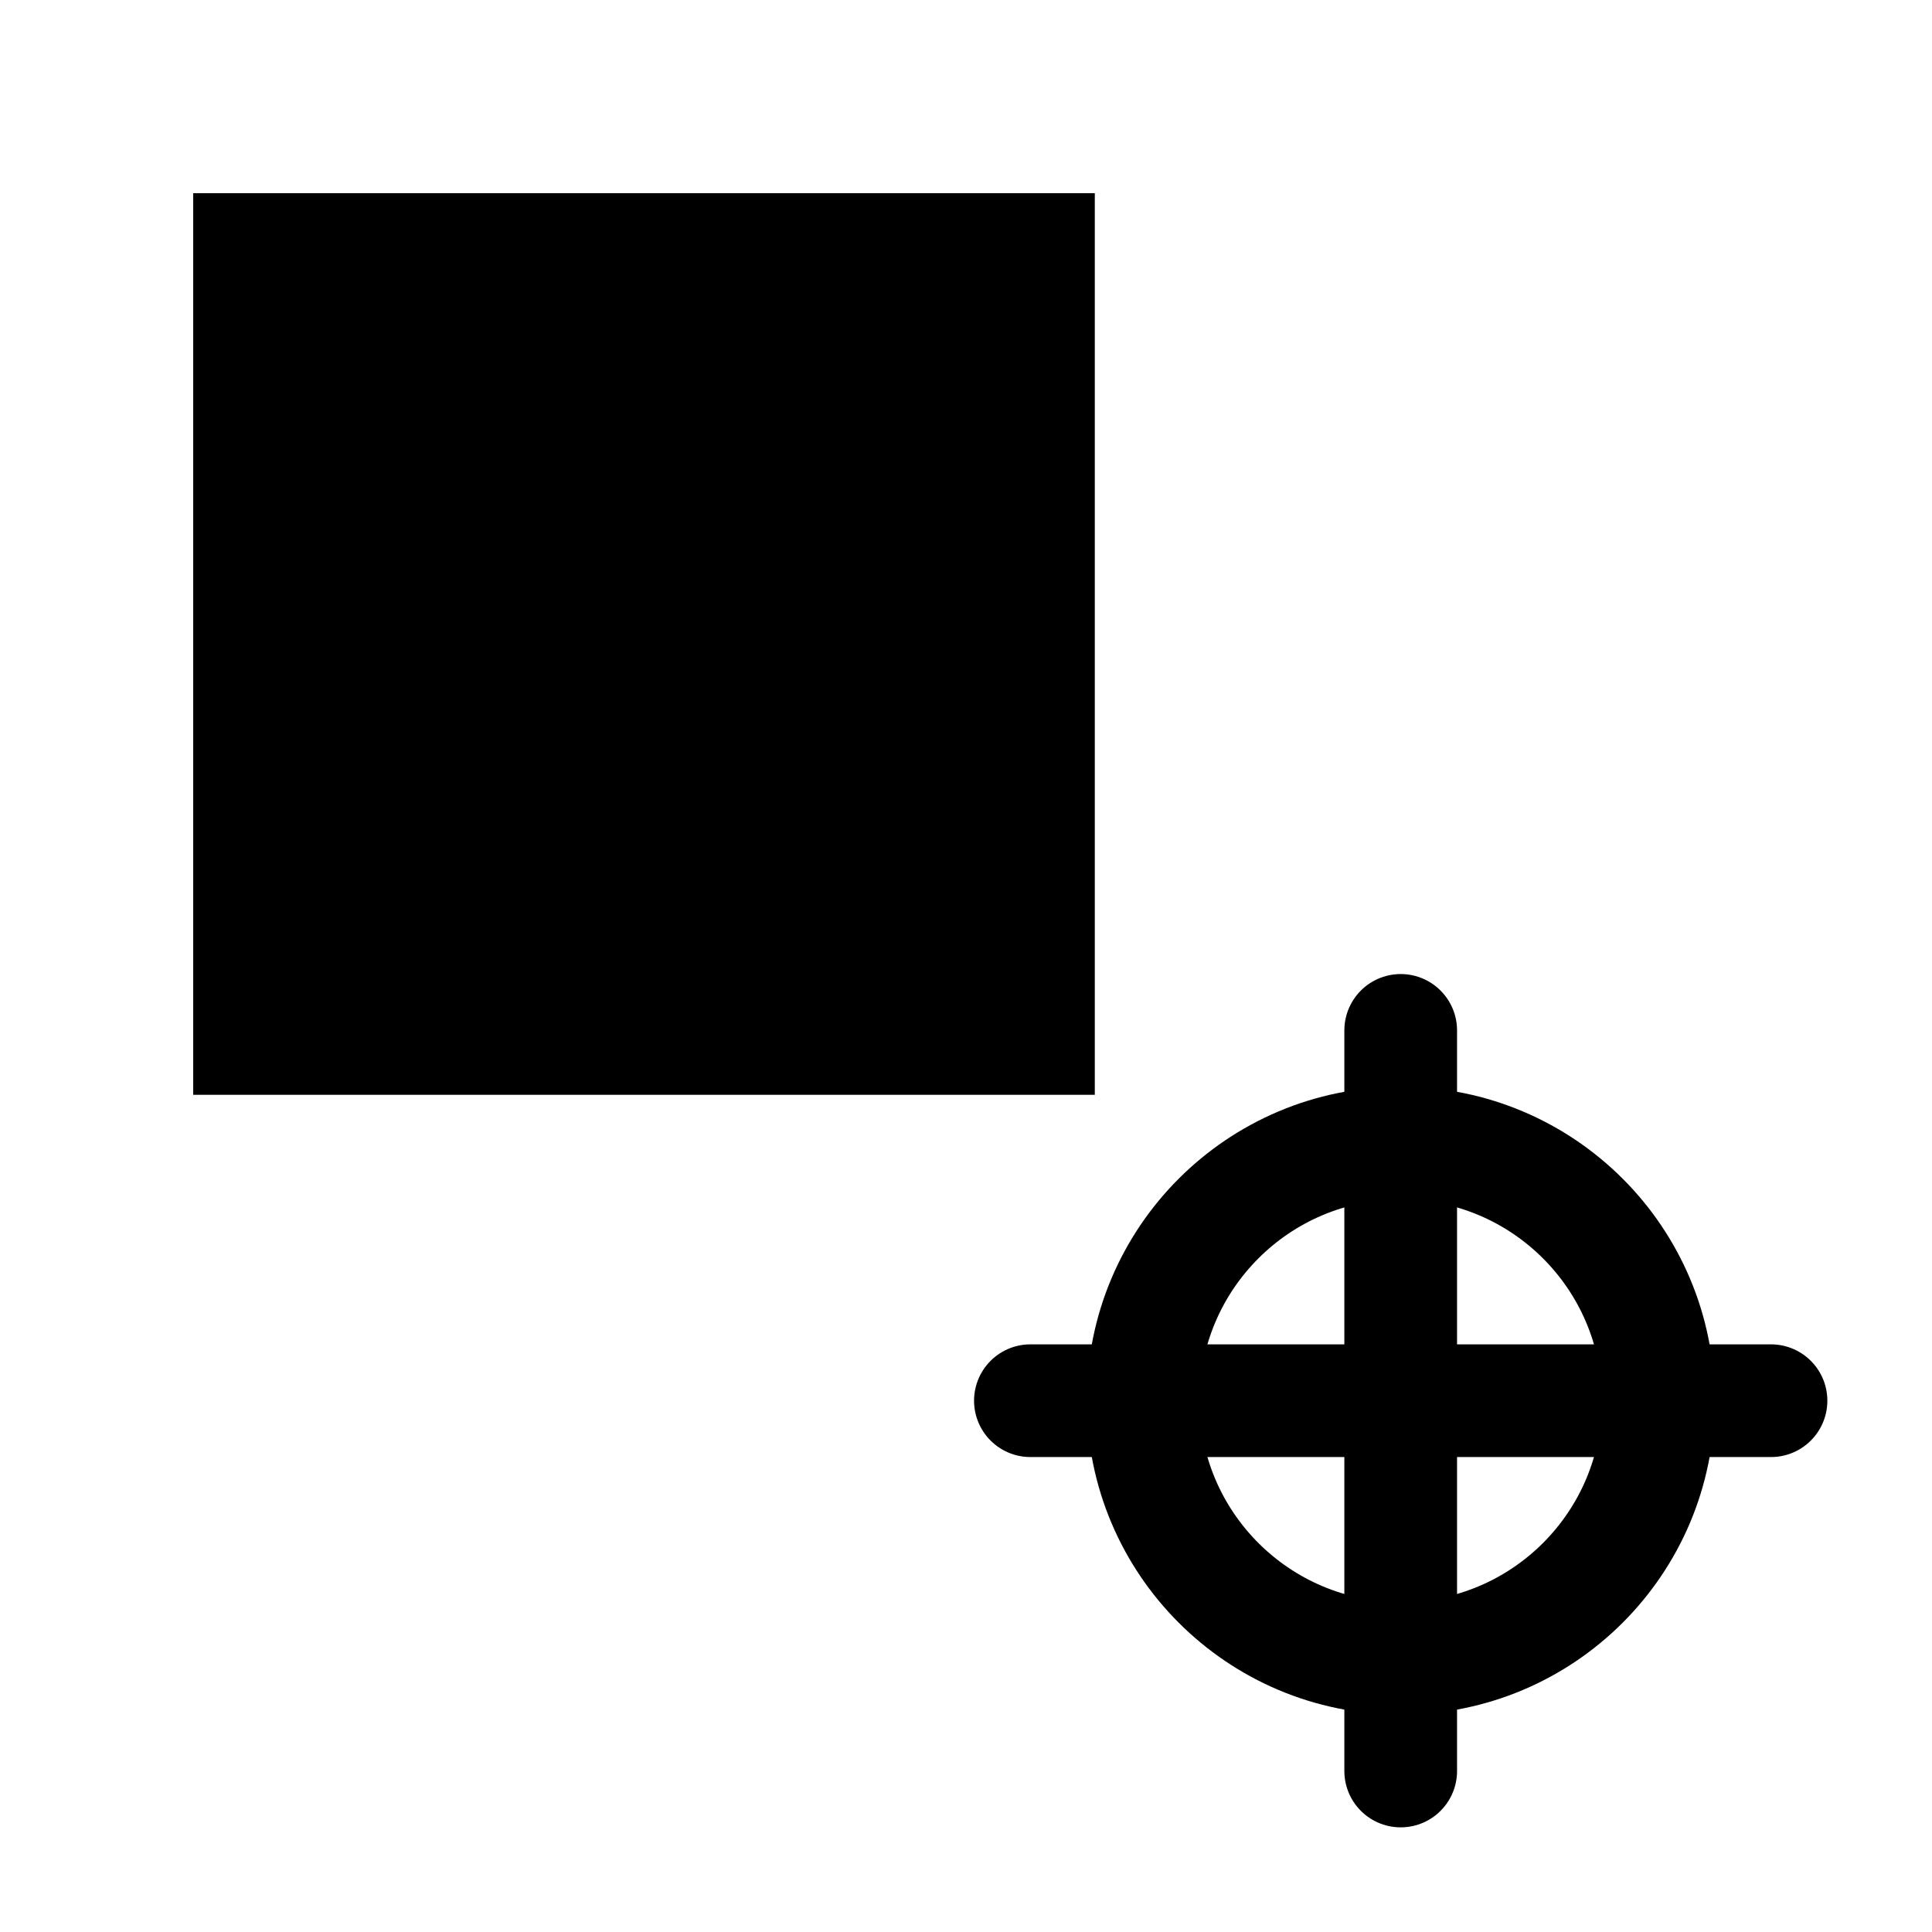
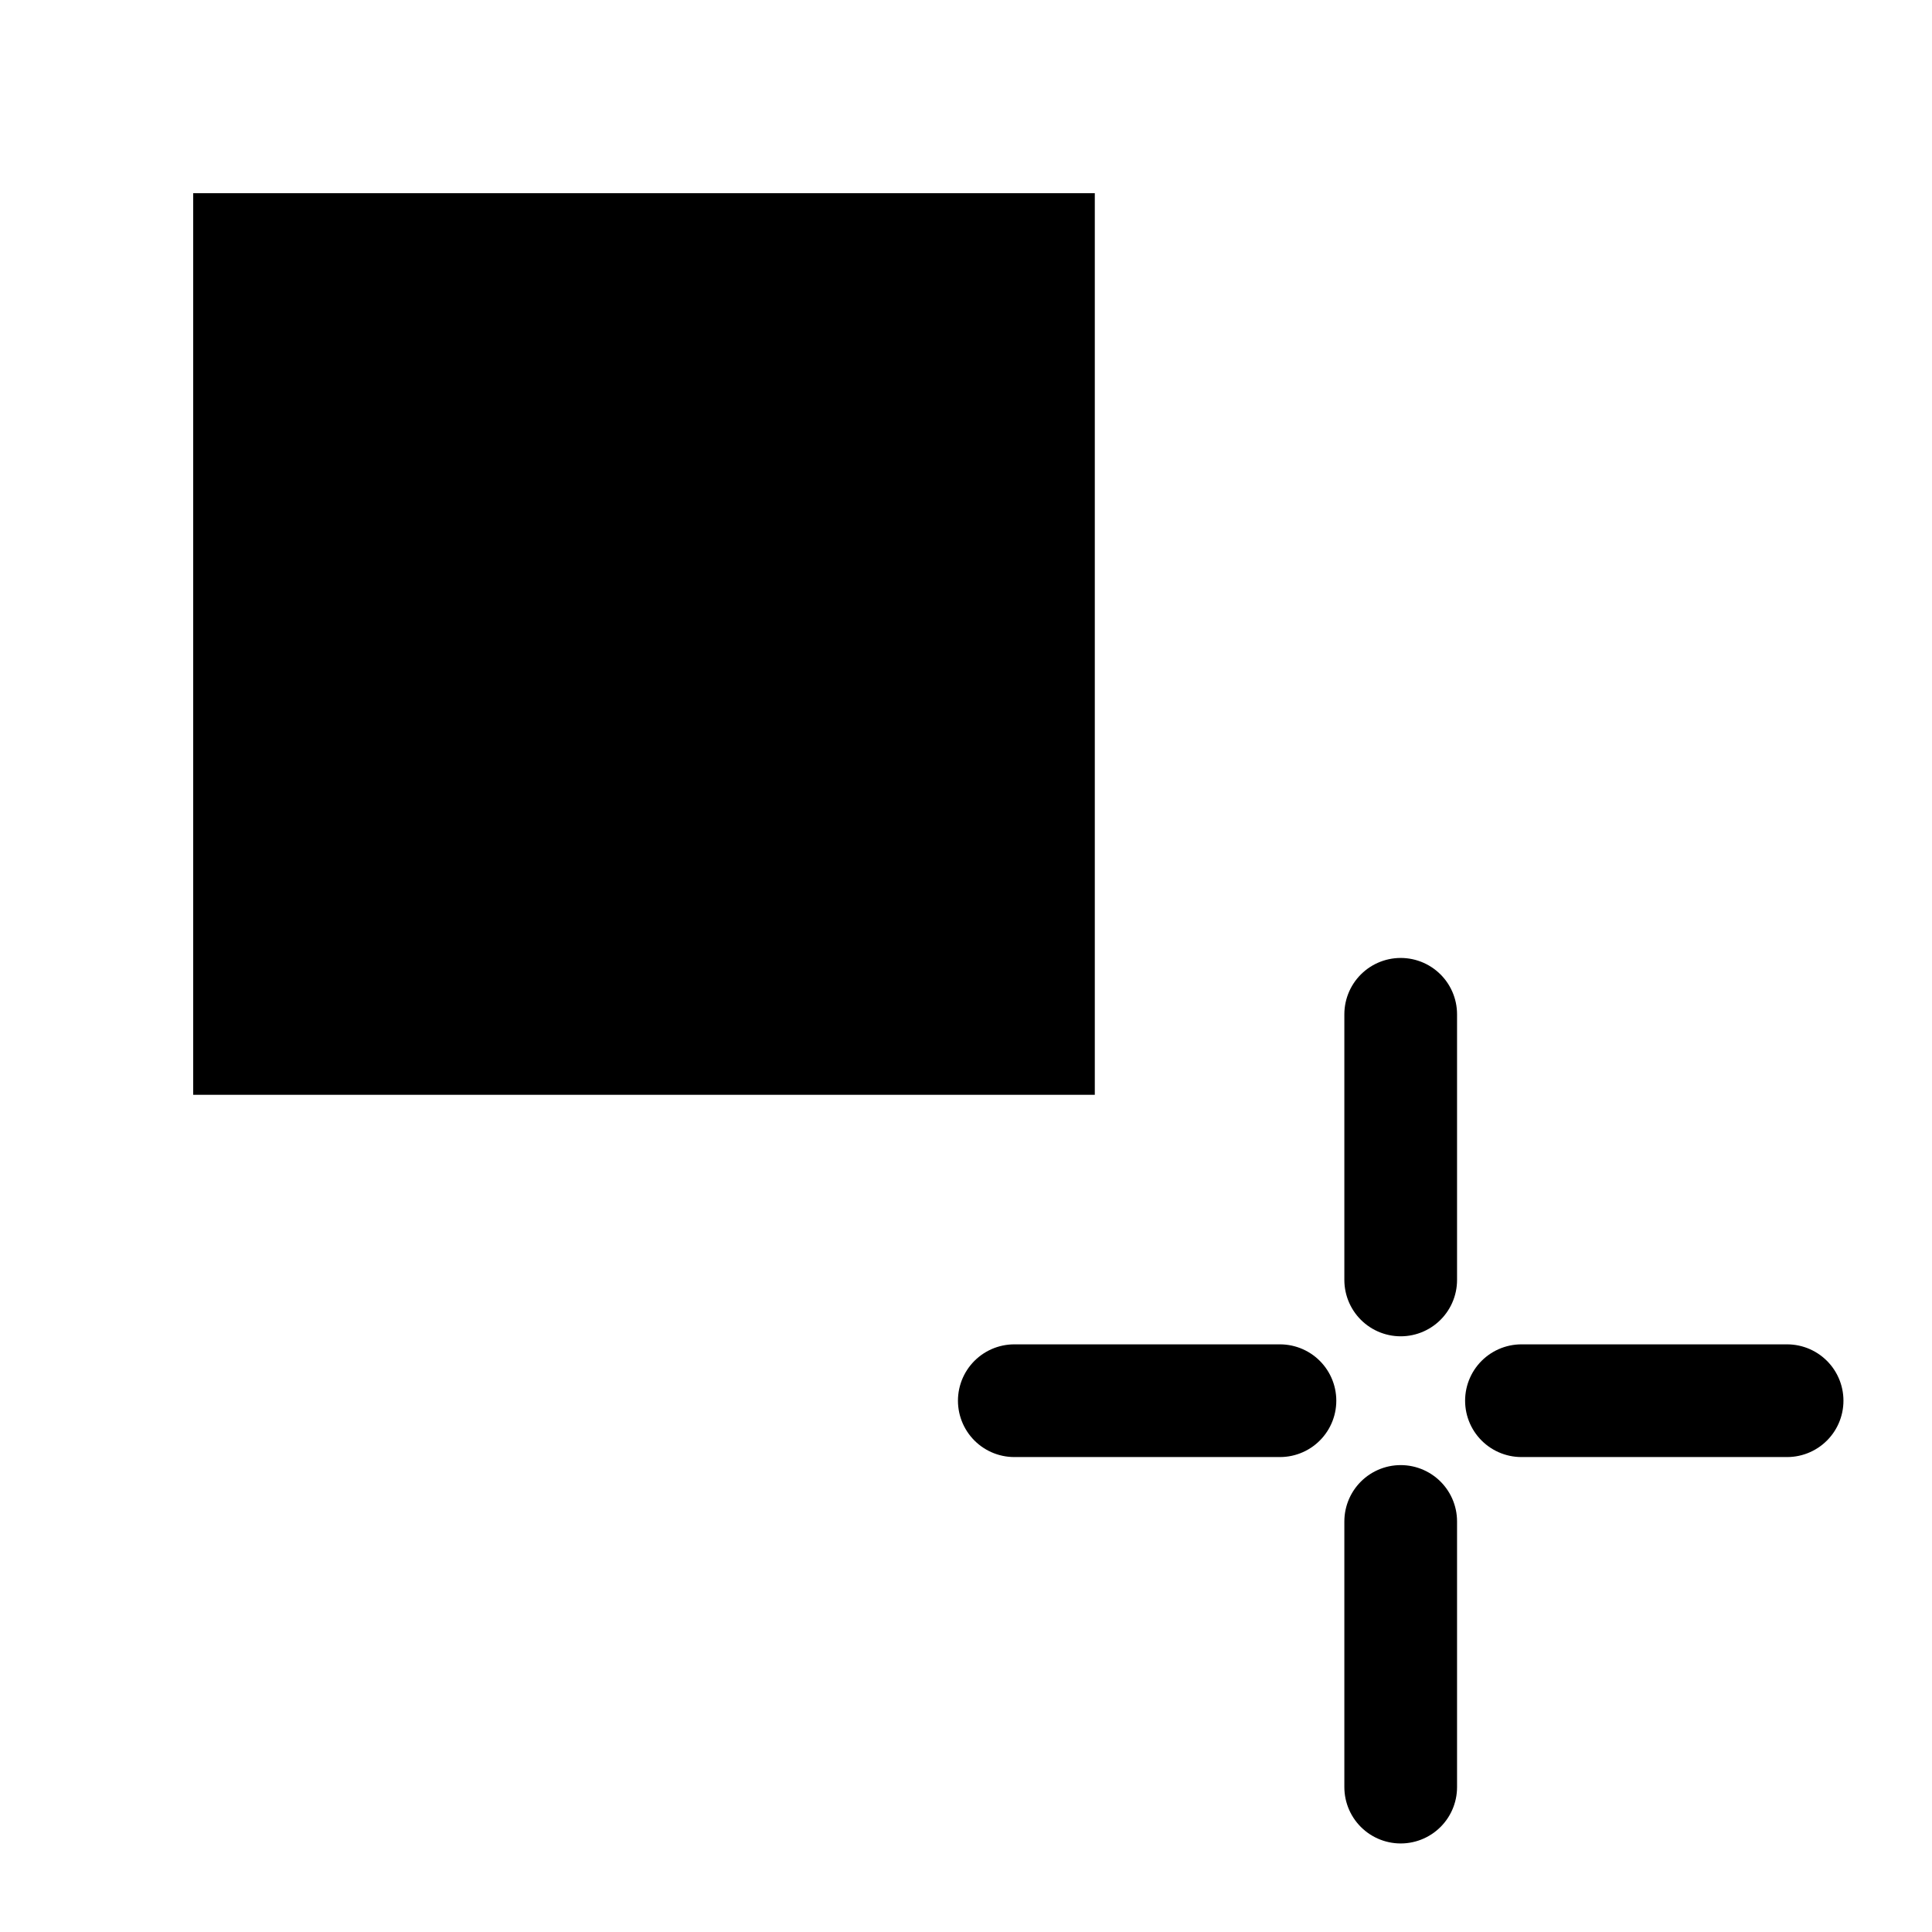
<svg xmlns="http://www.w3.org/2000/svg" viewBox="0 0 24 24" width="24" height="24" fill="none" stroke="currentColor" stroke-width="1.4" stroke-linecap="round" stroke-linejoin="round">
-   <path d="M14.2,17.4A3.2,3.2 0 1,0 20.6,17.4A3.2,3.2 0 1,0 14.2,17.4Z" />
-   <path d="M17.4,12.8L17.4,22 M12.8,17.4L22,17.4" />
+   <path d="M17.4,12.6L17.4,15.9 M17.4,18.9L17.4,22.2 M12.6,17.4L15.9,17.4 M18.9,17.4L22.2,17.4" />
  <path d="M2.4,2.4L13.6,2.4L13.6,13.6L2.4,13.6Z" fill="currentColor" stroke="none" />
</svg>
